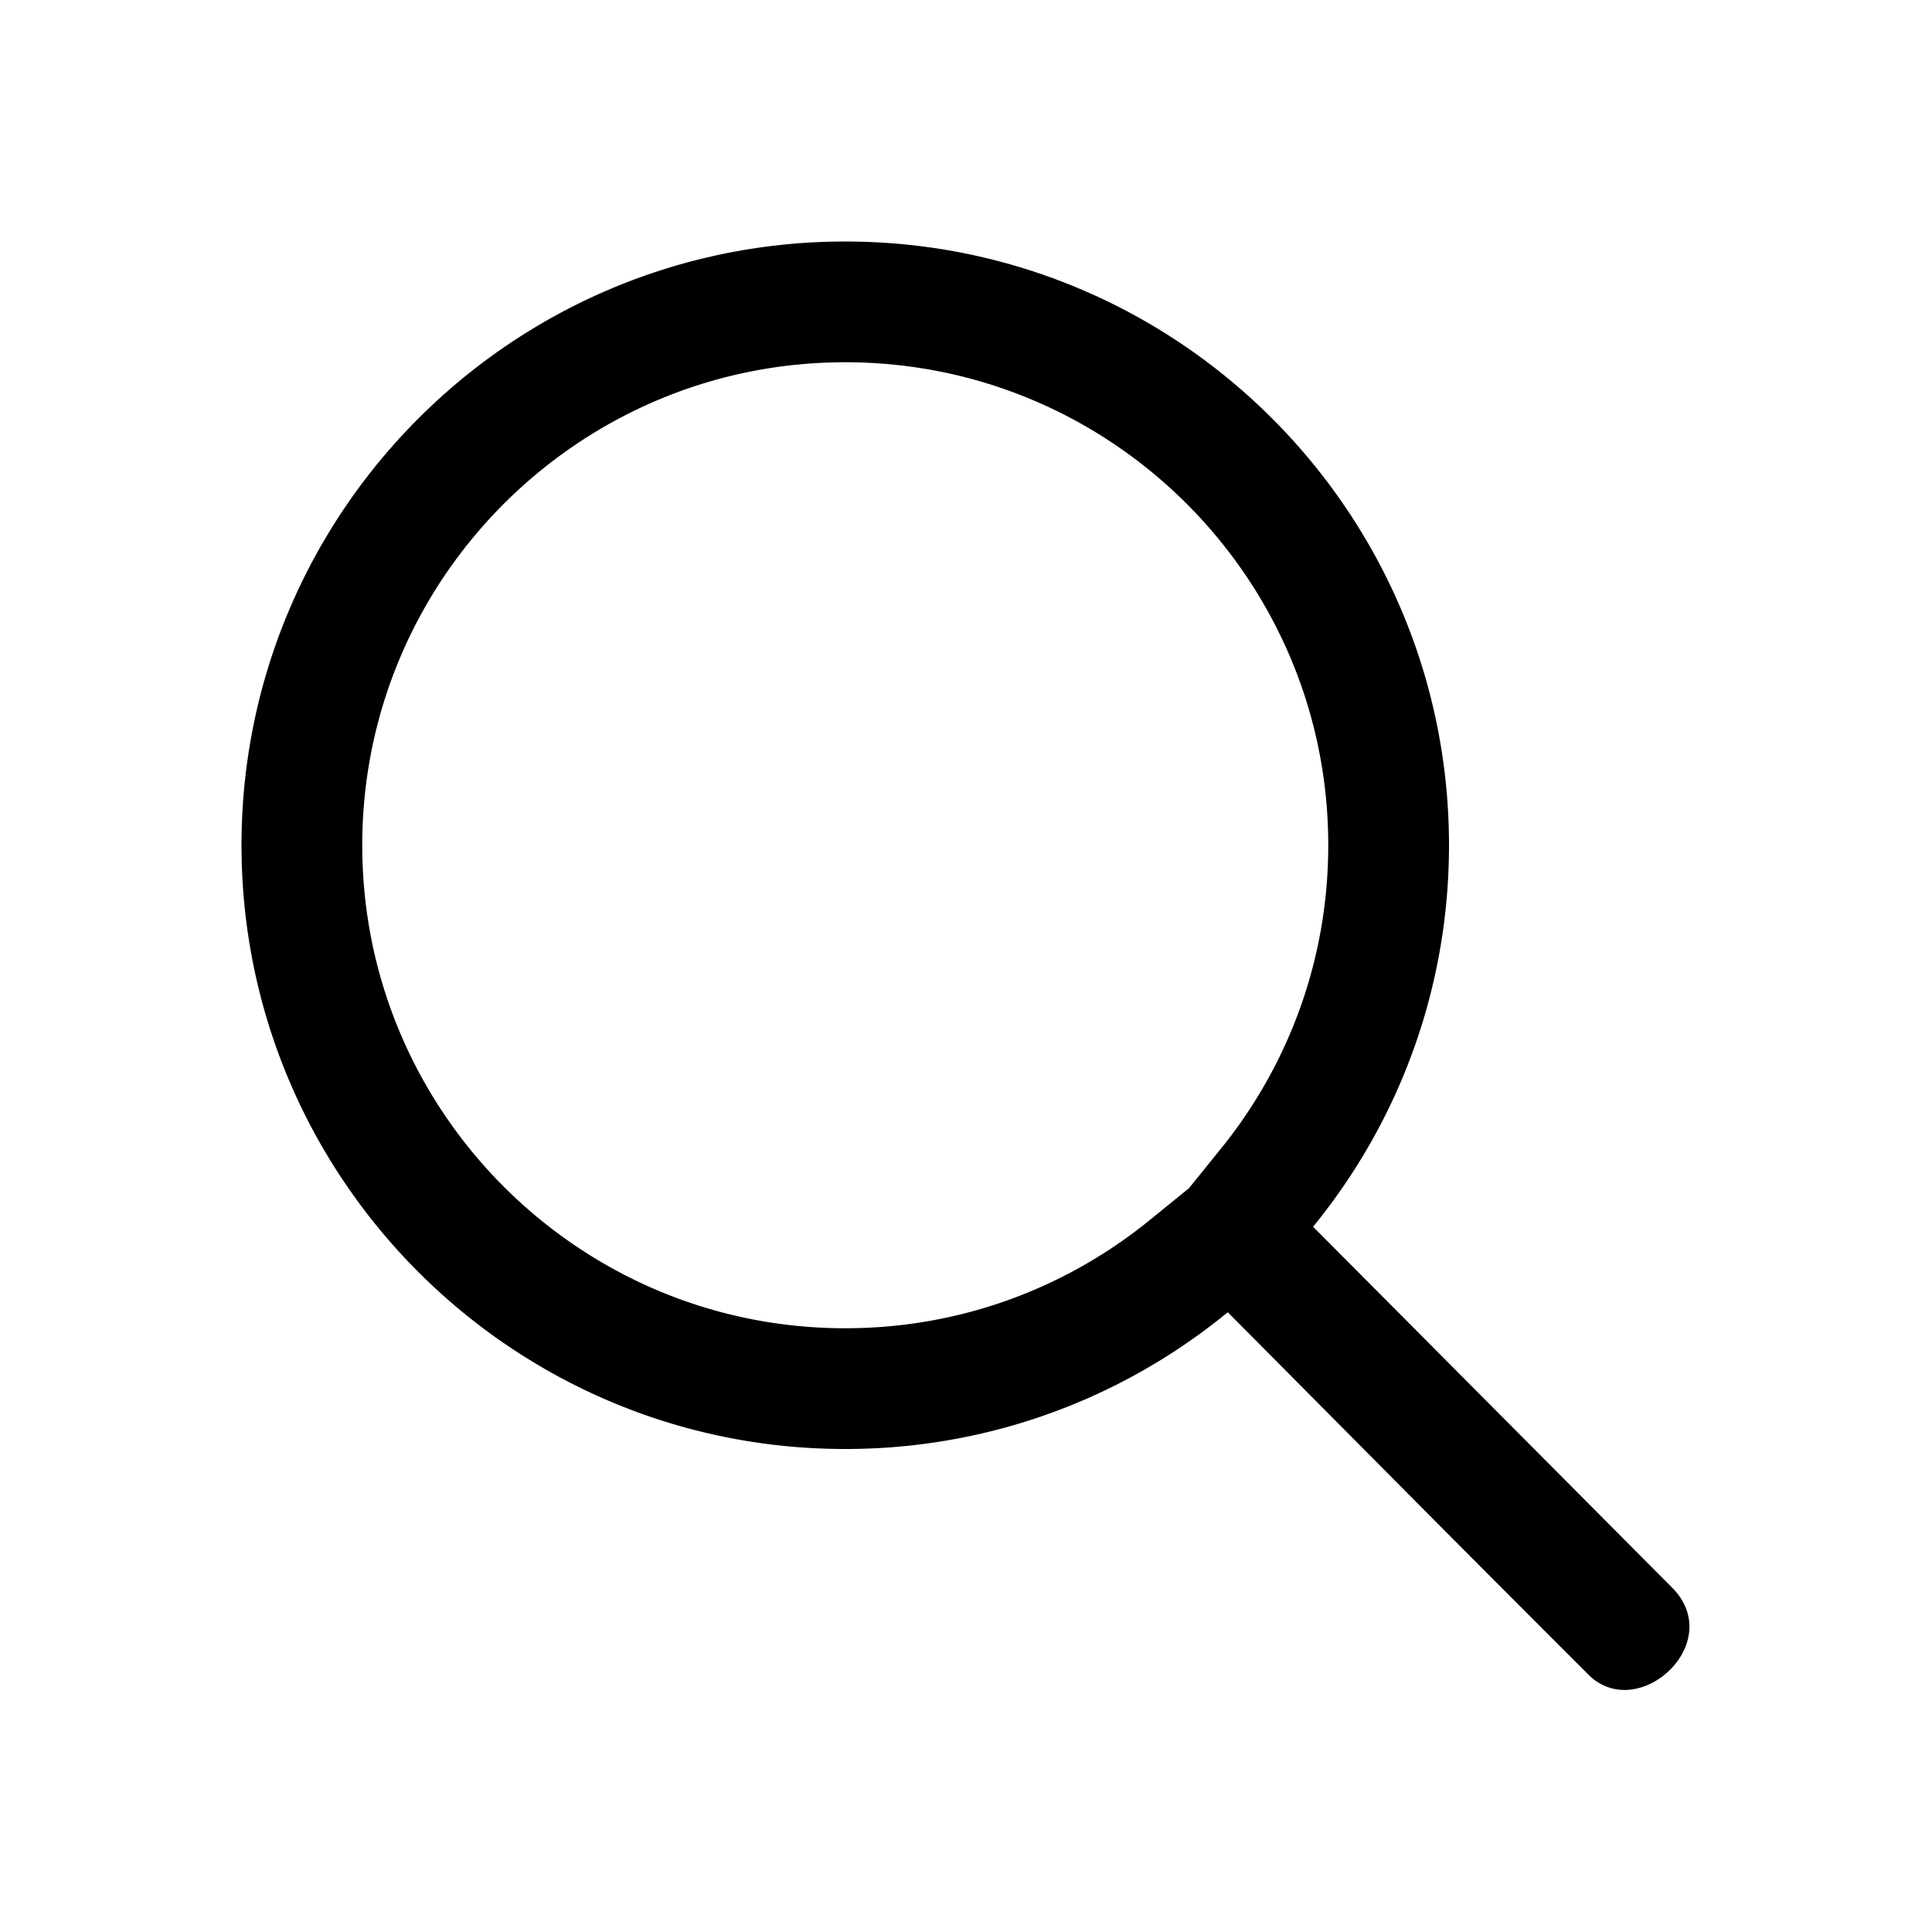
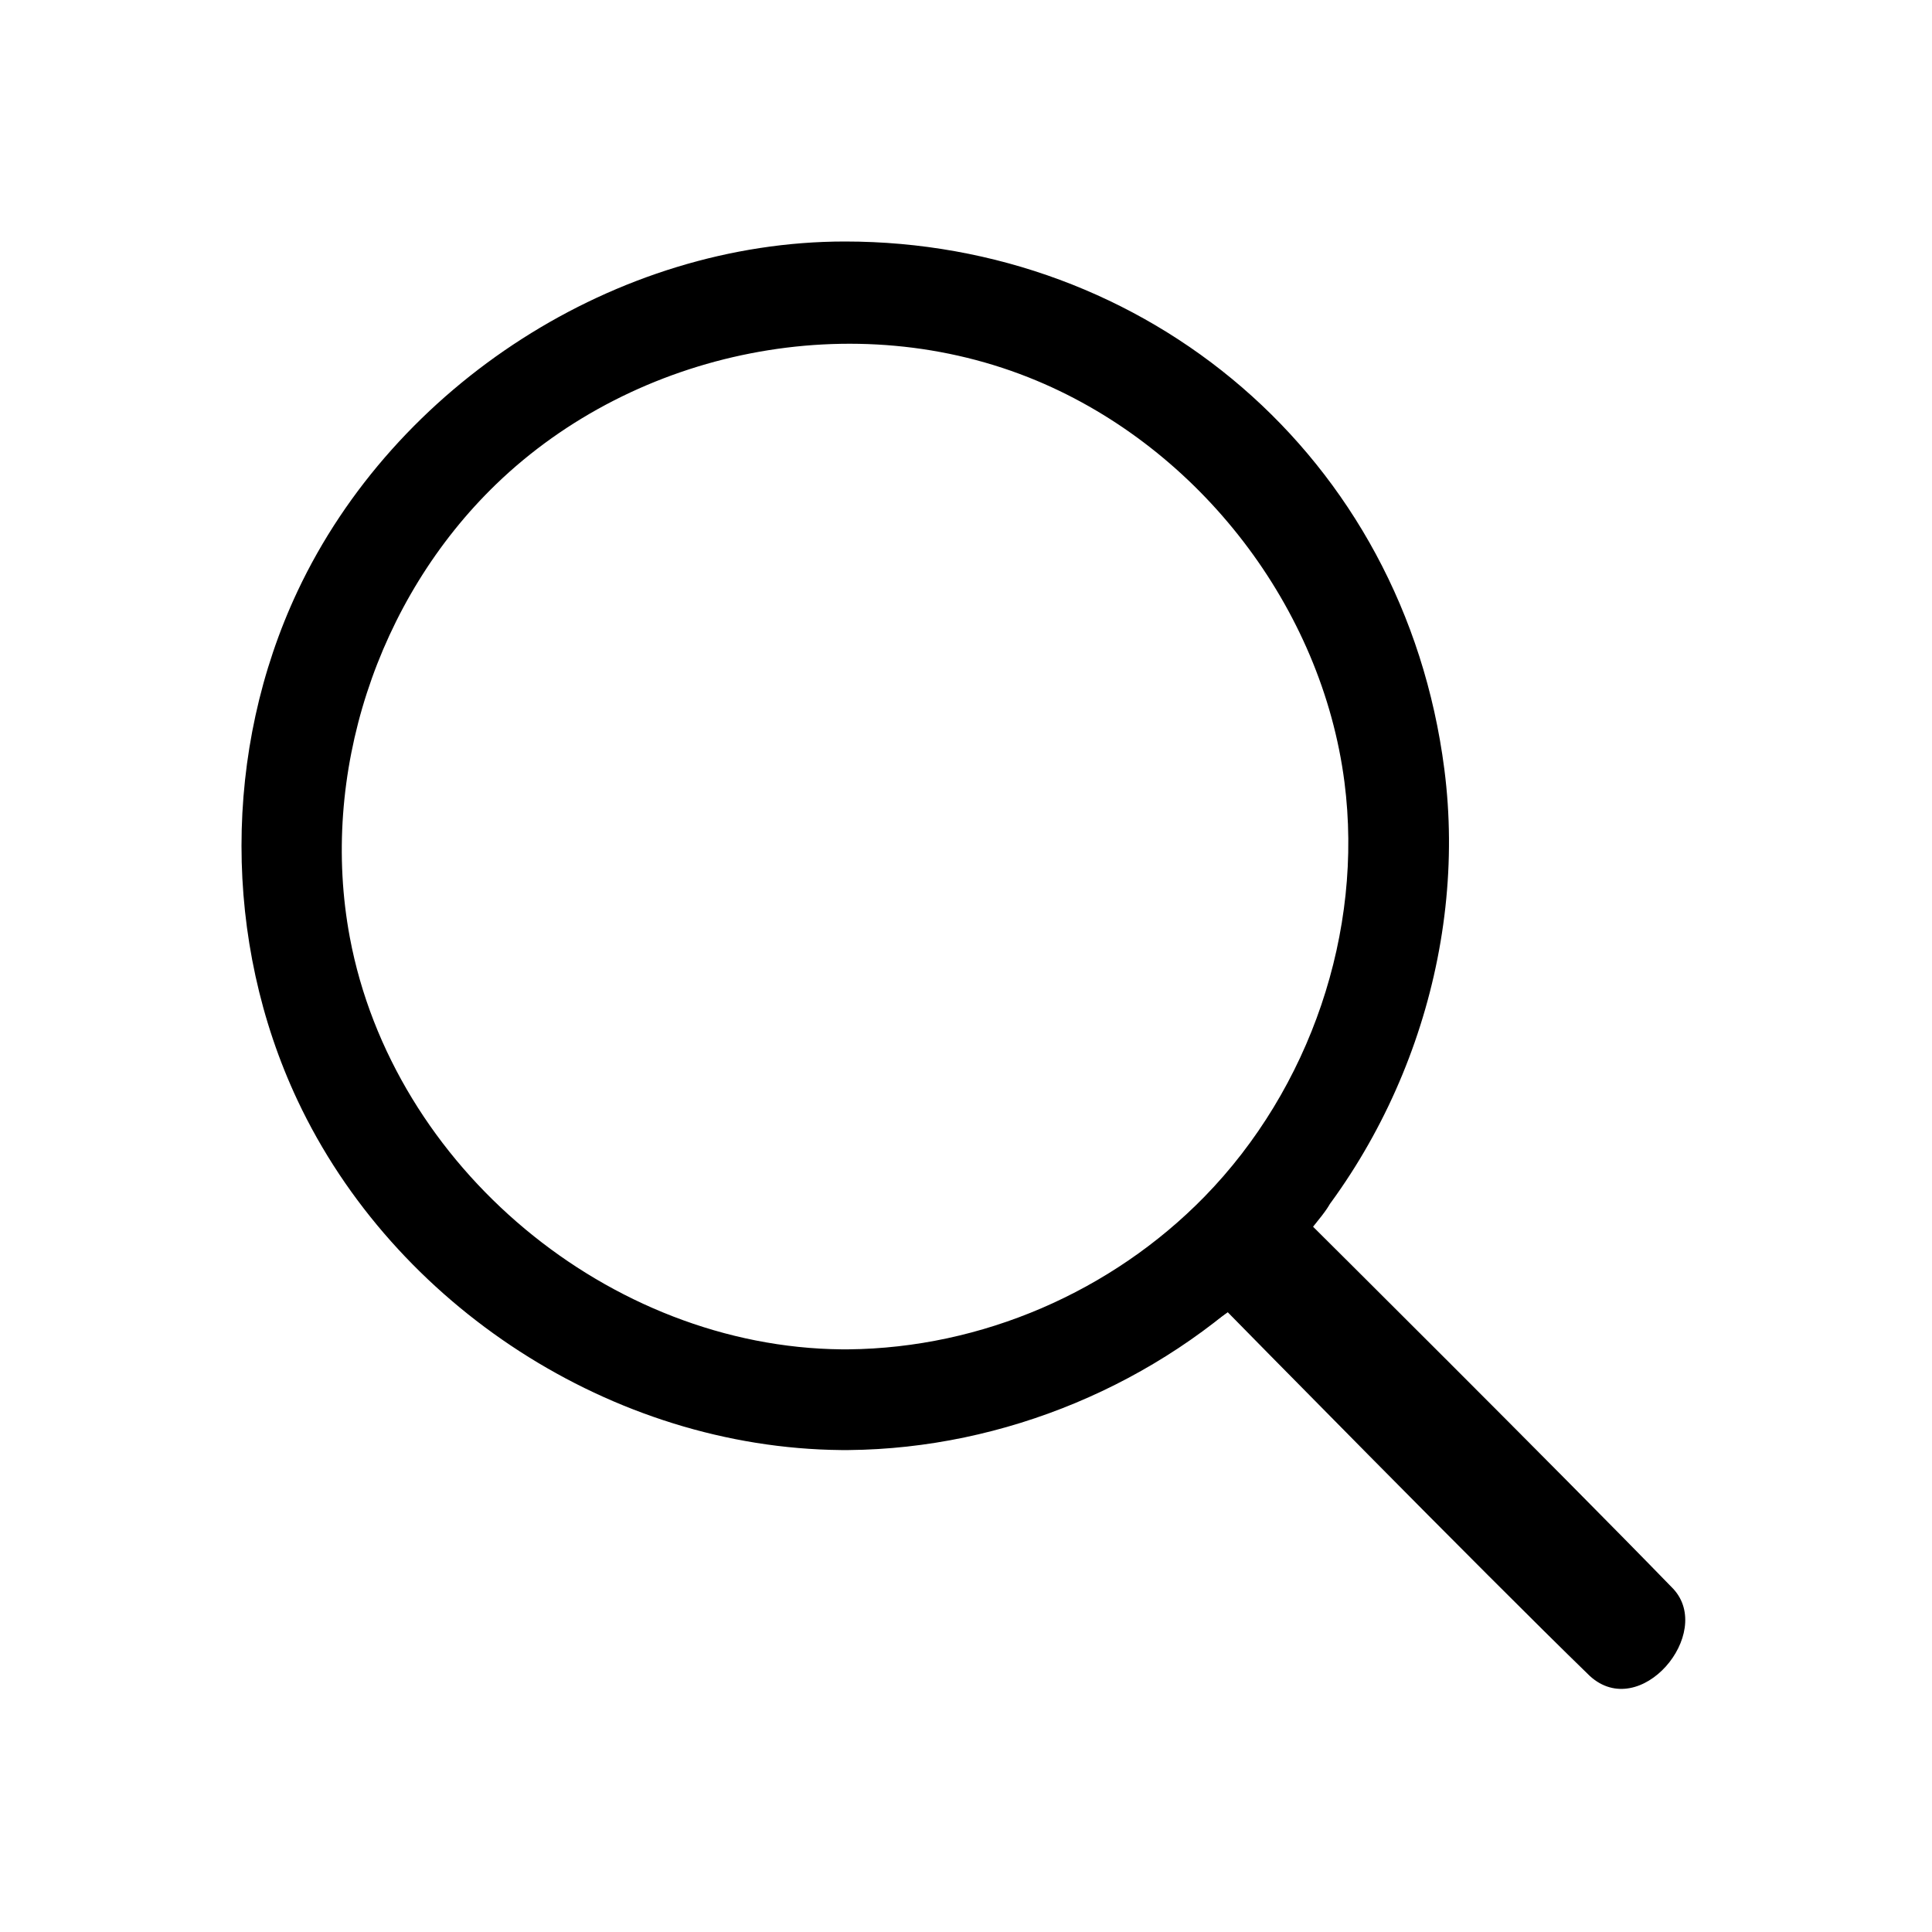
<svg xmlns="http://www.w3.org/2000/svg" width="100%" height="100%" viewBox="0 0 64 64" version="1.1" xml:space="preserve" style="fill-rule:evenodd;clip-rule:evenodd;stroke-linejoin:round;stroke-miterlimit:1.414;">
-   <path id="search" d="M28.129,8l0.129,0.002l0.129,0.002l0.129,0.003l0.128,0.003l0.129,0.005l0.128,0.005l0.128,0.006l0.127,0.007l0.128,0.008l0.127,0.008l0.127,0.009l0.127,0.01l0.126,0.011l0.127,0.012l0.126,0.012l0.126,0.014l0.125,0.014l0.126,0.014l0.125,0.016l0.125,0.016l0.124,0.017l0.125,0.018l0.124,0.019l0.124,0.019l0.124,0.02l0.123,0.021l0.123,0.022l0.123,0.022l0.123,0.023l0.122,0.024l0.123,0.025l0.121,0.025l0.122,0.026l0.121,0.027l0.121,0.028l0.121,0.028l0.121,0.029l0.12,0.03l0.12,0.03l0.119,0.031l0.12,0.032l0.119,0.033l0.119,0.033l0.118,0.034l0.118,0.035l0.118,0.036l0.118,0.036l0.117,0.037l0.117,0.037l0.116,0.039l0.117,0.039l0.116,0.039l0.115,0.041l0.116,0.041l0.115,0.041l0.114,0.043l0.115,0.043l0.114,0.044l0.113,0.044l0.227,0.091l0.225,0.094l0.223,0.096l0.223,0.099l0.22,0.101l0.22,0.104l0.217,0.107l0.217,0.109l0.215,0.112l0.213,0.114l0.212,0.117l0.21,0.119l0.208,0.122l0.207,0.124l0.206,0.127l0.204,0.129l0.202,0.131l0.2,0.134l0.199,0.136l0.197,0.138l0.195,0.141l0.193,0.142l0.192,0.146l0.19,0.147l0.188,0.15l0.186,0.151l0.184,0.154l0.183,0.157l0.18,0.158l0.179,0.16l0.176,0.163l0.175,0.164l0.173,0.167l0.17,0.169l0.169,0.17l0.167,0.173l0.164,0.175l0.163,0.176l0.16,0.179l0.158,0.18l0.157,0.183l0.154,0.184l0.151,0.186l0.15,0.188l0.147,0.19l0.146,0.192l0.142,0.193l0.141,0.195l0.138,0.197l0.136,0.199l0.134,0.2l0.131,0.202l0.129,0.204l0.127,0.206l0.124,0.207l0.122,0.208l0.119,0.21l0.117,0.212l0.114,0.213l0.112,0.215l0.109,0.217l0.107,0.217l0.104,0.22l0.101,0.22l0.099,0.223l0.096,0.223l0.094,0.225l0.091,0.227l0.044,0.113l0.044,0.114l0.043,0.115l0.043,0.114l0.041,0.115l0.041,0.116l0.041,0.115l0.039,0.116l0.039,0.117l0.039,0.116l0.037,0.117l0.037,0.117l0.036,0.118l0.036,0.118l0.035,0.118l0.034,0.118l0.033,0.119l0.033,0.119l0.032,0.12l0.031,0.119l0.03,0.12l0.03,0.12l0.029,0.121l0.028,0.121l0.028,0.121l0.027,0.121l0.026,0.122l0.025,0.121l0.025,0.123l0.024,0.122l0.023,0.123l0.022,0.123l0.022,0.123l0.021,0.123l0.02,0.124l0.019,0.124l0.019,0.124l0.018,0.125l0.017,0.124l0.016,0.125l0.016,0.125l0.014,0.126l0.014,0.125l0.014,0.126l0.012,0.126l0.012,0.127l0.011,0.126l0.01,0.127l0.009,0.127l0.008,0.127l0.008,0.128l0.007,0.127l0.006,0.128l0.005,0.128l0.005,0.129l0.003,0.128l0.003,0.129l0.002,0.129l0.002,0.129l0,0.129l-0.001,0.224l-0.004,0.224l-0.006,0.223l-0.009,0.223l-0.011,0.222l-0.013,0.221l-0.016,0.22l-0.018,0.22l-0.021,0.22l-0.023,0.218l-0.025,0.218l-0.027,0.217l-0.03,0.217l-0.033,0.215l-0.034,0.215l-0.037,0.214l-0.039,0.214l-0.041,0.212l-0.044,0.212l-0.046,0.211l-0.048,0.21l-0.05,0.21l-0.052,0.208l-0.055,0.208l-0.056,0.206l-0.059,0.206l-0.061,0.205l-0.063,0.204l-0.066,0.203l-0.067,0.202l-0.069,0.201l-0.072,0.2l-0.074,0.199l-0.075,0.199l-0.078,0.197l-0.08,0.196l-0.081,0.195l-0.084,0.194l-0.086,0.193l-0.087,0.192l-0.09,0.191l-0.091,0.189l-0.094,0.189l-0.095,0.187l-0.098,0.187l-0.099,0.185l-0.101,0.184l-0.103,0.183l-0.105,0.181l-0.106,0.181l-0.109,0.179l-0.11,0.178l-0.112,0.177l-0.114,0.175l-0.116,0.175l-0.117,0.172l-0.119,0.172l-0.121,0.17l-0.123,0.169l-0.124,0.168l-0.126,0.166l-0.128,0.165l-0.129,0.164l-0.132,0.162l11.891,11.952l0.042,0.044l0.04,0.043l0.039,0.044l0.036,0.044l0.036,0.044l0.033,0.045l0.032,0.044l0.03,0.045l0.029,0.046l0.027,0.045l0.025,0.045l0.024,0.046l0.022,0.046l0.021,0.046l0.019,0.046l0.018,0.046l0.016,0.046l0.015,0.046l0.013,0.046l0.012,0.047l0.011,0.046l0.009,0.046l0.008,0.046l0.006,0.047l0.006,0.046l0.003,0.046l0.003,0.046l0.001,0.046l0,0.046l-0.001,0.046l-0.003,0.045l-0.003,0.046l-0.005,0.045l-0.006,0.045l-0.008,0.045l-0.008,0.045l-0.01,0.044l-0.01,0.045l-0.012,0.044l-0.013,0.043l-0.013,0.044l-0.015,0.043l-0.016,0.043l-0.017,0.042l-0.018,0.043l-0.019,0.041l-0.02,0.042l-0.02,0.041l-0.022,0.041l-0.022,0.04l-0.024,0.04l-0.024,0.039l-0.025,0.039l-0.026,0.039l-0.027,0.038l-0.027,0.037l-0.029,0.037l-0.029,0.036l-0.03,0.036l-0.03,0.036l-0.031,0.034l-0.032,0.035l-0.033,0.033l-0.033,0.033l-0.034,0.032l-0.034,0.032l-0.035,0.031l-0.036,0.03l-0.036,0.03l-0.037,0.029l-0.037,0.028l-0.038,0.028l-0.039,0.026l-0.038,0.026l-0.04,0.025l-0.039,0.025l-0.04,0.023l-0.041,0.023l-0.041,0.022l-0.041,0.021l-0.042,0.02l-0.042,0.019l-0.042,0.019l-0.042,0.017l-0.043,0.017l-0.043,0.015l-0.044,0.015l-0.043,0.013l-0.044,0.013l-0.044,0.012l-0.045,0.01l-0.044,0.01l-0.044,0.008l-0.045,0.008l-0.045,0.006l-0.045,0.006l-0.045,0.004l-0.044,0.003l-0.045,0.002l-0.045,0.001l-0.046,-0.001l-0.045,-0.001l-0.045,-0.003l-0.044,-0.004l-0.045,-0.005l-0.045,-0.006l-0.045,-0.008l-0.044,-0.009l-0.045,-0.01l-0.044,-0.012l-0.044,-0.013l-0.044,-0.014l-0.044,-0.015l-0.043,-0.017l-0.044,-0.018l-0.042,-0.02l-0.043,-0.021l-0.043,-0.022l-0.042,-0.024l-0.041,-0.025l-0.042,-0.027l-0.041,-0.028l-0.041,-0.03l-0.04,-0.031l-0.04,-0.033l-0.039,-0.034l-0.039,-0.036l-0.039,-0.037l-0.749,-0.748l-0.749,-0.749l-1.496,-1.499l-1.495,-1.5l-1.493,-1.502l-2.984,-3.005l-1.492,-1.503l-1.493,-1.502l-0.163,0.132l-0.163,0.13l-0.166,0.128l-0.166,0.127l-0.168,0.125l-0.17,0.124l-0.17,0.121l-0.172,0.12l-0.173,0.118l-0.175,0.117l-0.176,0.114l-0.177,0.113l-0.178,0.111l-0.18,0.109l-0.181,0.107l-0.182,0.106l-0.183,0.103l-0.184,0.102l-0.186,0.1l-0.187,0.098l-0.188,0.096l-0.189,0.094l-0.19,0.092l-0.191,0.09l-0.193,0.088l-0.193,0.087l-0.195,0.084l-0.195,0.082l-0.197,0.08l-0.198,0.078l-0.198,0.076l-0.2,0.074l-0.201,0.072l-0.201,0.07l-0.203,0.068l-0.204,0.066l-0.204,0.063l-0.206,0.062l-0.206,0.059l-0.207,0.057l-0.208,0.055l-0.209,0.053l-0.21,0.05l-0.211,0.048l-0.212,0.047l-0.212,0.043l-0.213,0.042l-0.214,0.039l-0.215,0.037l-0.216,0.035l-0.216,0.032l-0.217,0.03l-0.218,0.028l-0.219,0.026l-0.219,0.023l-0.22,0.02l-0.221,0.019l-0.221,0.016l-0.222,0.013l-0.222,0.011l-0.224,0.009l-0.224,0.006l-0.224,0.004l-0.225,0.001l-0.129,0l-0.129,-0.002l-0.129,-0.002l-0.129,-0.003l-0.128,-0.003l-0.129,-0.005l-0.128,-0.005l-0.128,-0.006l-0.127,-0.007l-0.128,-0.008l-0.127,-0.008l-0.127,-0.009l-0.127,-0.01l-0.126,-0.011l-0.127,-0.012l-0.126,-0.012l-0.126,-0.014l-0.125,-0.014l-0.126,-0.014l-0.125,-0.016l-0.125,-0.016l-0.124,-0.017l-0.125,-0.018l-0.124,-0.019l-0.124,-0.019l-0.124,-0.02l-0.123,-0.021l-0.123,-0.022l-0.123,-0.022l-0.123,-0.023l-0.122,-0.024l-0.123,-0.025l-0.121,-0.025l-0.122,-0.026l-0.121,-0.027l-0.121,-0.028l-0.121,-0.028l-0.121,-0.029l-0.12,-0.03l-0.12,-0.03l-0.119,-0.031l-0.12,-0.032l-0.119,-0.033l-0.119,-0.033l-0.118,-0.034l-0.118,-0.035l-0.118,-0.036l-0.118,-0.036l-0.117,-0.037l-0.117,-0.037l-0.116,-0.039l-0.117,-0.039l-0.116,-0.039l-0.115,-0.041l-0.116,-0.041l-0.115,-0.041l-0.114,-0.043l-0.115,-0.043l-0.114,-0.044l-0.113,-0.044l-0.227,-0.091l-0.225,-0.094l-0.223,-0.096l-0.223,-0.099l-0.22,-0.101l-0.22,-0.104l-0.217,-0.107l-0.217,-0.109l-0.215,-0.112l-0.213,-0.114l-0.212,-0.117l-0.21,-0.119l-0.208,-0.122l-0.207,-0.124l-0.206,-0.127l-0.204,-0.129l-0.202,-0.131l-0.2,-0.134l-0.199,-0.136l-0.197,-0.138l-0.195,-0.141l-0.193,-0.142l-0.192,-0.146l-0.19,-0.147l-0.188,-0.15l-0.186,-0.151l-0.184,-0.154l-0.183,-0.157l-0.18,-0.158l-0.179,-0.16l-0.176,-0.163l-0.175,-0.164l-0.173,-0.167l-0.17,-0.169l-0.169,-0.17l-0.167,-0.173l-0.164,-0.175l-0.163,-0.176l-0.16,-0.179l-0.158,-0.18l-0.157,-0.183l-0.154,-0.184l-0.151,-0.186l-0.15,-0.188l-0.147,-0.19l-0.146,-0.192l-0.142,-0.193l-0.141,-0.195l-0.138,-0.197l-0.136,-0.199l-0.134,-0.2l-0.131,-0.202l-0.129,-0.204l-0.127,-0.206l-0.124,-0.207l-0.122,-0.208l-0.119,-0.21l-0.117,-0.212l-0.114,-0.213l-0.112,-0.215l-0.109,-0.217l-0.107,-0.217l-0.104,-0.22l-0.101,-0.22l-0.099,-0.223l-0.096,-0.223l-0.094,-0.225l-0.091,-0.227l-0.044,-0.113l-0.044,-0.114l-0.043,-0.115l-0.043,-0.114l-0.041,-0.115l-0.041,-0.116l-0.041,-0.115l-0.039,-0.116l-0.039,-0.117l-0.039,-0.116l-0.037,-0.117l-0.037,-0.117l-0.036,-0.118l-0.036,-0.118l-0.035,-0.118l-0.034,-0.118l-0.033,-0.119l-0.033,-0.119l-0.032,-0.12l-0.031,-0.119l-0.03,-0.12l-0.03,-0.12l-0.029,-0.121l-0.028,-0.121l-0.028,-0.121l-0.027,-0.121l-0.026,-0.122l-0.025,-0.121l-0.025,-0.123l-0.024,-0.122l-0.023,-0.123l-0.022,-0.123l-0.022,-0.123l-0.021,-0.123l-0.02,-0.124l-0.019,-0.124l-0.019,-0.124l-0.018,-0.125l-0.017,-0.124l-0.016,-0.125l-0.016,-0.125l-0.014,-0.126l-0.014,-0.125l-0.014,-0.126l-0.012,-0.126l-0.012,-0.127l-0.011,-0.126l-0.01,-0.127l-0.009,-0.127l-0.008,-0.127l-0.008,-0.128l-0.007,-0.127l-0.006,-0.128l-0.005,-0.128l-0.005,-0.129l-0.003,-0.128l-0.003,-0.129l-0.002,-0.129l-0.002,-0.129l0,-0.129l0,-0.129l0.002,-0.129l0.002,-0.129l0.003,-0.129l0.003,-0.128l0.005,-0.129l0.005,-0.128l0.006,-0.128l0.007,-0.127l0.008,-0.128l0.008,-0.127l0.009,-0.127l0.01,-0.127l0.011,-0.126l0.012,-0.127l0.012,-0.126l0.014,-0.126l0.014,-0.125l0.014,-0.126l0.016,-0.125l0.016,-0.125l0.017,-0.124l0.018,-0.125l0.019,-0.124l0.019,-0.124l0.02,-0.124l0.021,-0.123l0.022,-0.123l0.022,-0.123l0.023,-0.123l0.024,-0.122l0.025,-0.123l0.025,-0.121l0.026,-0.122l0.027,-0.121l0.028,-0.121l0.028,-0.121l0.029,-0.121l0.03,-0.12l0.03,-0.12l0.031,-0.119l0.032,-0.12l0.033,-0.119l0.033,-0.119l0.034,-0.118l0.035,-0.118l0.036,-0.118l0.036,-0.118l0.037,-0.117l0.037,-0.117l0.039,-0.116l0.039,-0.117l0.039,-0.116l0.041,-0.115l0.041,-0.116l0.041,-0.115l0.043,-0.114l0.043,-0.115l0.044,-0.114l0.044,-0.113l0.091,-0.227l0.094,-0.225l0.096,-0.223l0.099,-0.223l0.101,-0.22l0.104,-0.22l0.107,-0.217l0.109,-0.217l0.112,-0.215l0.114,-0.213l0.117,-0.212l0.119,-0.21l0.122,-0.208l0.124,-0.207l0.127,-0.206l0.129,-0.204l0.131,-0.202l0.134,-0.2l0.136,-0.199l0.138,-0.197l0.141,-0.195l0.142,-0.193l0.146,-0.192l0.147,-0.19l0.15,-0.188l0.151,-0.186l0.154,-0.184l0.157,-0.183l0.158,-0.18l0.16,-0.179l0.163,-0.176l0.164,-0.175l0.167,-0.173l0.169,-0.17l0.17,-0.169l0.173,-0.167l0.175,-0.164l0.176,-0.163l0.179,-0.16l0.18,-0.158l0.183,-0.157l0.184,-0.154l0.186,-0.151l0.188,-0.15l0.19,-0.147l0.192,-0.146l0.193,-0.142l0.195,-0.141l0.197,-0.138l0.199,-0.136l0.2,-0.134l0.202,-0.131l0.204,-0.129l0.206,-0.127l0.207,-0.124l0.208,-0.122l0.21,-0.119l0.212,-0.117l0.213,-0.114l0.215,-0.112l0.217,-0.109l0.217,-0.107l0.22,-0.104l0.22,-0.101l0.223,-0.099l0.223,-0.096l0.225,-0.094l0.227,-0.091l0.113,-0.044l0.114,-0.044l0.115,-0.043l0.114,-0.043l0.115,-0.041l0.116,-0.041l0.115,-0.041l0.116,-0.039l0.117,-0.039l0.116,-0.039l0.117,-0.037l0.117,-0.037l0.118,-0.036l0.118,-0.036l0.118,-0.035l0.118,-0.034l0.119,-0.033l0.119,-0.033l0.12,-0.032l0.119,-0.031l0.12,-0.03l0.12,-0.03l0.121,-0.029l0.121,-0.028l0.121,-0.028l0.121,-0.027l0.122,-0.026l0.121,-0.025l0.123,-0.025l0.122,-0.024l0.123,-0.023l0.123,-0.022l0.123,-0.022l0.123,-0.021l0.124,-0.02l0.124,-0.019l0.124,-0.019l0.125,-0.018l0.124,-0.017l0.125,-0.016l0.125,-0.016l0.126,-0.014l0.125,-0.014l0.126,-0.014l0.126,-0.012l0.127,-0.012l0.126,-0.011l0.127,-0.01l0.127,-0.009l0.127,-0.008l0.128,-0.008l0.127,-0.007l0.128,-0.006l0.128,-0.005l0.129,-0.005l0.128,-0.003l0.129,-0.003l0.129,-0.002l0.129,-0.002l0.129,0l0.129,0Zm-0.233,4l-0.103,0.001l-0.104,0.002l-0.103,0.002l-0.103,0.003l-0.104,0.004l-0.102,0.004l-0.103,0.005l-0.102,0.005l-0.102,0.007l-0.102,0.006l-0.102,0.008l-0.101,0.008l-0.102,0.009l-0.101,0.009l-0.101,0.01l-0.101,0.01l-0.1,0.012l-0.101,0.011l-0.1,0.013l-0.1,0.013l-0.099,0.013l-0.1,0.015l-0.099,0.015l-0.099,0.015l-0.099,0.016l-0.099,0.017l-0.098,0.017l-0.099,0.018l-0.098,0.019l-0.097,0.019l-0.098,0.019l-0.097,0.021l-0.097,0.02l-0.097,0.022l-0.097,0.022l-0.096,0.022l-0.096,0.024l-0.097,0.023l-0.096,0.025l-0.094,0.025l-0.096,0.025l-0.095,0.026l-0.095,0.027l-0.095,0.027l-0.094,0.028l-0.094,0.028l-0.094,0.029l-0.094,0.03l-0.093,0.029l-0.092,0.031l-0.093,0.031l-0.093,0.032l-0.093,0.032l-0.092,0.033l-0.091,0.033l-0.092,0.034l-0.091,0.034l-0.091,0.035l-0.086,0.034l-0.186,0.075l-0.18,0.074l-0.178,0.077l-0.178,0.079l-0.176,0.081l-0.175,0.084l-0.174,0.085l-0.173,0.087l-0.172,0.09l-0.171,0.091l-0.169,0.093l-0.168,0.096l-0.167,0.097l-0.166,0.099l-0.164,0.102l-0.163,0.103l-0.162,0.105l-0.16,0.107l-0.159,0.109l-0.158,0.111l-0.156,0.112l-0.155,0.115l-0.154,0.116l-0.151,0.118l-0.151,0.12l-0.15,0.121l-0.147,0.124l-0.146,0.125l-0.145,0.127l-0.143,0.128l-0.142,0.13l-0.14,0.132l-0.138,0.134l-0.137,0.135l-0.135,0.137l-0.134,0.138l-0.131,0.14l-0.131,0.142l-0.128,0.143l-0.127,0.145l-0.125,0.146l-0.124,0.148l-0.121,0.149l-0.12,0.15l-0.118,0.152l-0.116,0.154l-0.115,0.155l-0.113,0.156l-0.11,0.158l-0.109,0.158l-0.107,0.161l-0.106,0.162l-0.103,0.163l-0.101,0.164l-0.099,0.166l-0.097,0.167l-0.096,0.168l-0.093,0.169l-0.092,0.171l-0.089,0.172l-0.087,0.172l-0.085,0.175l-0.084,0.175l-0.081,0.176l-0.079,0.178l-0.076,0.178l-0.075,0.18l-0.075,0.187l-0.034,0.085l-0.035,0.091l-0.034,0.091l-0.034,0.092l-0.033,0.091l-0.033,0.092l-0.032,0.093l-0.032,0.092l-0.031,0.094l-0.03,0.092l-0.031,0.094l-0.029,0.093l-0.029,0.094l-0.028,0.095l-0.028,0.093l-0.027,0.095l-0.027,0.096l-0.026,0.094l-0.025,0.095l-0.025,0.096l-0.024,0.095l-0.025,0.097l-0.023,0.096l-0.022,0.096l-0.022,0.097l-0.022,0.096l-0.021,0.098l-0.02,0.097l-0.019,0.098l-0.019,0.097l-0.019,0.098l-0.018,0.099l-0.017,0.098l-0.017,0.099l-0.016,0.098l-0.015,0.099l-0.015,0.1l-0.015,0.1l-0.013,0.099l-0.013,0.101l-0.013,0.099l-0.011,0.1l-0.012,0.102l-0.01,0.1l-0.01,0.101l-0.009,0.101l-0.009,0.101l-0.008,0.102l-0.008,0.102l-0.006,0.101l-0.007,0.103l-0.005,0.102l-0.005,0.103l-0.004,0.102l-0.004,0.103l-0.003,0.104l-0.002,0.104l-0.002,0.103l-0.001,0.102l0,0.105l0,0.105l0.001,0.102l0.002,0.103l0.002,0.104l0.003,0.104l0.004,0.103l0.004,0.102l0.005,0.103l0.005,0.102l0.007,0.103l0.006,0.101l0.008,0.102l0.008,0.102l0.009,0.101l0.009,0.101l0.01,0.101l0.01,0.1l0.012,0.102l0.011,0.1l0.013,0.099l0.013,0.101l0.013,0.099l0.015,0.1l0.015,0.1l0.015,0.099l0.016,0.098l0.017,0.099l0.017,0.098l0.018,0.099l0.019,0.098l0.019,0.097l0.019,0.098l0.02,0.097l0.021,0.097l0.022,0.097l0.022,0.097l0.022,0.096l0.023,0.096l0.025,0.097l0.024,0.095l0.025,0.096l0.025,0.095l0.026,0.094l0.027,0.096l0.027,0.095l0.028,0.093l0.028,0.095l0.029,0.094l0.029,0.093l0.031,0.094l0.03,0.093l0.031,0.093l0.032,0.092l0.032,0.093l0.033,0.092l0.033,0.091l0.034,0.092l0.035,0.091l0.034,0.091l0.034,0.085l0.075,0.187l0.075,0.18l0.076,0.178l0.079,0.178l0.081,0.176l0.084,0.175l0.085,0.175l0.087,0.172l0.089,0.172l0.092,0.171l0.093,0.169l0.096,0.168l0.097,0.167l0.099,0.166l0.101,0.164l0.103,0.163l0.106,0.162l0.107,0.161l0.109,0.158l0.11,0.158l0.113,0.156l0.115,0.155l0.116,0.154l0.118,0.152l0.12,0.15l0.121,0.149l0.124,0.148l0.125,0.146l0.127,0.145l0.128,0.143l0.131,0.142l0.131,0.14l0.134,0.138l0.135,0.137l0.137,0.135l0.138,0.134l0.141,0.132l0.141,0.13l0.143,0.128l0.145,0.127l0.146,0.125l0.147,0.124l0.15,0.121l0.151,0.12l0.151,0.118l0.154,0.116l0.155,0.115l0.156,0.112l0.158,0.111l0.159,0.109l0.16,0.107l0.162,0.105l0.163,0.103l0.164,0.102l0.166,0.099l0.167,0.097l0.168,0.096l0.169,0.093l0.171,0.091l0.172,0.09l0.173,0.087l0.173,0.085l0.176,0.084l0.176,0.081l0.178,0.079l0.178,0.077l0.18,0.074l0.186,0.075l0.086,0.034l0.091,0.035l0.091,0.034l0.092,0.034l0.091,0.033l0.092,0.033l0.093,0.032l0.092,0.032l0.093,0.031l0.093,0.031l0.094,0.03l0.093,0.029l0.094,0.029l0.094,0.028l0.095,0.028l0.094,0.027l0.095,0.027l0.095,0.026l0.095,0.025l0.096,0.025l0.096,0.025l0.096,0.023l0.096,0.024l0.096,0.022l0.097,0.022l0.097,0.022l0.097,0.02l0.097,0.021l0.097,0.019l0.098,0.019l0.099,0.019l0.098,0.018l0.098,0.017l0.099,0.017l0.099,0.016l0.099,0.015l0.099,0.015l0.099,0.014l0.1,0.014l0.1,0.013l0.1,0.013l0.101,0.011l0.1,0.012l0.101,0.01l0.101,0.01l0.101,0.009l0.102,0.009l0.101,0.008l0.102,0.008l0.102,0.006l0.102,0.007l0.102,0.005l0.103,0.005l0.102,0.004l0.103,0.004l0.104,0.003l0.103,0.002l0.104,0.002l0.103,0.001l0.099,0l0.186,-0.001l0.18,-0.003l0.18,-0.005l0.179,-0.007l0.178,-0.009l0.178,-0.011l0.178,-0.012l0.176,-0.015l0.176,-0.017l0.176,-0.018l0.175,-0.02l0.174,-0.023l0.174,-0.024l0.173,-0.026l0.172,-0.027l0.172,-0.03l0.17,-0.031l0.171,-0.034l0.17,-0.035l0.168,-0.036l0.169,-0.039l0.167,-0.04l0.167,-0.042l0.167,-0.044l0.165,-0.046l0.165,-0.047l0.164,-0.049l0.163,-0.051l0.163,-0.052l0.162,-0.054l0.16,-0.056l0.161,-0.058l0.159,-0.059l0.159,-0.06l0.158,-0.063l0.157,-0.064l0.156,-0.066l0.155,-0.067l0.155,-0.069l0.154,-0.07l0.153,-0.072l0.152,-0.074l0.151,-0.075l0.15,-0.077l0.149,-0.078l0.149,-0.08l0.147,-0.081l0.147,-0.083l0.145,-0.084l0.145,-0.086l0.144,-0.088l0.142,-0.088l0.142,-0.09l0.141,-0.092l0.14,-0.094l0.138,-0.094l0.138,-0.096l0.137,-0.098l0.135,-0.098l0.135,-0.1l0.133,-0.102l0.133,-0.103l0.131,-0.104l1.381,-1.121l1.119,-1.385l0.104,-0.131l0.102,-0.132l0.101,-0.133l0.1,-0.135l0.098,-0.135l0.097,-0.136l0.095,-0.138l0.094,-0.138l0.093,-0.139l0.091,-0.142l0.09,-0.141l0.088,-0.142l0.087,-0.143l0.085,-0.145l0.084,-0.145l0.082,-0.146l0.081,-0.148l0.079,-0.147l0.078,-0.149l0.077,-0.151l0.074,-0.15l0.073,-0.152l0.072,-0.152l0.07,-0.154l0.068,-0.154l0.067,-0.155l0.066,-0.156l0.063,-0.156l0.062,-0.158l0.061,-0.158l0.058,-0.159l0.058,-0.16l0.055,-0.16l0.054,-0.162l0.052,-0.161l0.05,-0.163l0.049,-0.164l0.047,-0.164l0.045,-0.165l0.044,-0.166l0.042,-0.167l0.04,-0.167l0.038,-0.167l0.037,-0.168l0.034,-0.17l0.033,-0.17l0.032,-0.171l0.029,-0.17l0.028,-0.172l0.025,-0.173l0.024,-0.173l0.022,-0.173l0.021,-0.175l0.018,-0.175l0.016,-0.175l0.015,-0.176l0.013,-0.177l0.01,-0.178l0.009,-0.177l0.007,-0.179l0.005,-0.179l0.003,-0.18l0.001,-0.184l0,-0.1l-0.001,-0.104l-0.002,-0.104l-0.002,-0.102l-0.003,-0.103l-0.004,-0.104l-0.004,-0.103l-0.005,-0.102l-0.005,-0.101l-0.007,-0.103l-0.006,-0.102l-0.008,-0.102l-0.008,-0.102l-0.009,-0.101l-0.009,-0.102l-0.01,-0.1l-0.01,-0.1l-0.012,-0.102l-0.011,-0.1l-0.013,-0.1l-0.013,-0.1l-0.013,-0.099l-0.015,-0.1l-0.015,-0.1l-0.015,-0.098l-0.016,-0.099l-0.017,-0.099l-0.017,-0.098l-0.018,-0.099l-0.019,-0.098l-0.019,-0.097l-0.019,-0.098l-0.021,-0.098l-0.02,-0.097l-0.022,-0.096l-0.022,-0.096l-0.022,-0.097l-0.024,-0.097l-0.023,-0.095l-0.025,-0.096l-0.025,-0.096l-0.025,-0.095l-0.026,-0.096l-0.027,-0.093l-0.027,-0.095l-0.028,-0.095l-0.028,-0.094l-0.029,-0.094l-0.029,-0.093l-0.031,-0.094l-0.03,-0.094l-0.031,-0.091l-0.032,-0.093l-0.032,-0.093l-0.033,-0.091l-0.034,-0.093l-0.033,-0.092l-0.034,-0.09l-0.035,-0.091l-0.034,-0.085l-0.075,-0.187l-0.074,-0.179l-0.077,-0.179l-0.079,-0.178l-0.082,-0.176l-0.083,-0.175l-0.085,-0.174l-0.087,-0.174l-0.09,-0.171l-0.091,-0.17l-0.093,-0.17l-0.096,-0.168l-0.097,-0.167l-0.099,-0.165l-0.101,-0.165l-0.104,-0.163l-0.105,-0.162l-0.107,-0.16l-0.109,-0.159l-0.111,-0.158l-0.112,-0.156l-0.114,-0.155l-0.117,-0.154l-0.118,-0.152l-0.119,-0.15l-0.122,-0.149l-0.124,-0.148l-0.125,-0.146l-0.127,-0.145l-0.128,-0.143l-0.13,-0.142l-0.132,-0.14l-0.134,-0.138l-0.135,-0.137l-0.137,-0.135l-0.139,-0.134l-0.139,-0.132l-0.142,-0.13l-0.143,-0.128l-0.145,-0.127l-0.146,-0.125l-0.148,-0.124l-0.149,-0.121l-0.15,-0.12l-0.152,-0.118l-0.154,-0.116l-0.155,-0.115l-0.156,-0.113l-0.158,-0.11l-0.159,-0.109l-0.16,-0.107l-0.162,-0.105l-0.163,-0.104l-0.164,-0.101l-0.166,-0.099l-0.167,-0.097l-0.168,-0.096l-0.169,-0.093l-0.171,-0.091l-0.172,-0.09l-0.173,-0.087l-0.174,-0.085l-0.175,-0.084l-0.176,-0.081l-0.178,-0.079l-0.178,-0.076l-0.18,-0.075l-0.187,-0.075l-0.085,-0.034l-0.091,-0.035l-0.091,-0.034l-0.092,-0.034l-0.091,-0.033l-0.092,-0.033l-0.093,-0.032l-0.093,-0.032l-0.092,-0.031l-0.093,-0.031l-0.094,-0.03l-0.093,-0.029l-0.094,-0.029l-0.094,-0.028l-0.094,-0.028l-0.095,-0.027l-0.095,-0.027l-0.095,-0.026l-0.095,-0.025l-0.096,-0.025l-0.095,-0.025l-0.097,-0.023l-0.096,-0.024l-0.096,-0.022l-0.097,-0.022l-0.097,-0.022l-0.097,-0.02l-0.097,-0.021l-0.098,-0.019l-0.097,-0.019l-0.098,-0.019l-0.099,-0.018l-0.098,-0.017l-0.099,-0.017l-0.099,-0.016l-0.098,-0.015l-0.1,-0.015l-0.1,-0.015l-0.1,-0.013l-0.099,-0.013l-0.1,-0.013l-0.101,-0.011l-0.1,-0.012l-0.101,-0.01l-0.101,-0.01l-0.101,-0.009l-0.101,-0.009l-0.102,-0.008l-0.102,-0.008l-0.102,-0.006l-0.102,-0.007l-0.102,-0.005l-0.103,-0.005l-0.102,-0.004l-0.104,-0.004l-0.103,-0.003l-0.103,-0.002l-0.104,-0.002l-0.103,-0.001l-0.104,0l-0.104,0Z" />
+   <path d="M39.879,44.016c-3.387,2.507 7.145,-8.264 4.148,-4.169c0.076,-0.006 -0.064,0.221 -0.53,0.79c0,0 8.004,7.95 11.933,11.996c1.364,1.475 -1.097,4.418 -2.769,2.882c-3.557,-3.452 -11.977,-12.032 -11.99,-12.045l-0.792,0.546Z" />
+   <path d="M28.118,48.035c5.15,-0.049 10.248,-2.182 13.914,-5.805c4.354,-4.303 6.596,-10.669 5.814,-16.747c-1.34,-10.416 -9.902,-17.483 -19.856,-17.483c-7.563,0 -14.913,4.731 -18.137,11.591c-2.468,5.252 -2.473,11.592 0,16.854c3.201,6.811 10.431,11.517 18.008,11.59c0.086,0.001 0.172,0.001 0.257,0Zm-0.235,-3.336c-7.692,-0.074 -14.868,-6.022 -16.295,-13.648c-1.006,-5.376 0.893,-11.195 4.849,-15.013c4.619,-4.458 11.877,-5.952 17.913,-3.424c5.4,2.261 9.442,7.511 10.187,13.295c0.638,4.958 -1.141,10.154 -4.637,13.733c-3.067,3.139 -7.368,5.014 -11.803,5.057c-0.072,0 -0.143,0 -0.214,0Z" style="fill-rule:nonzero;" />
</svg>
